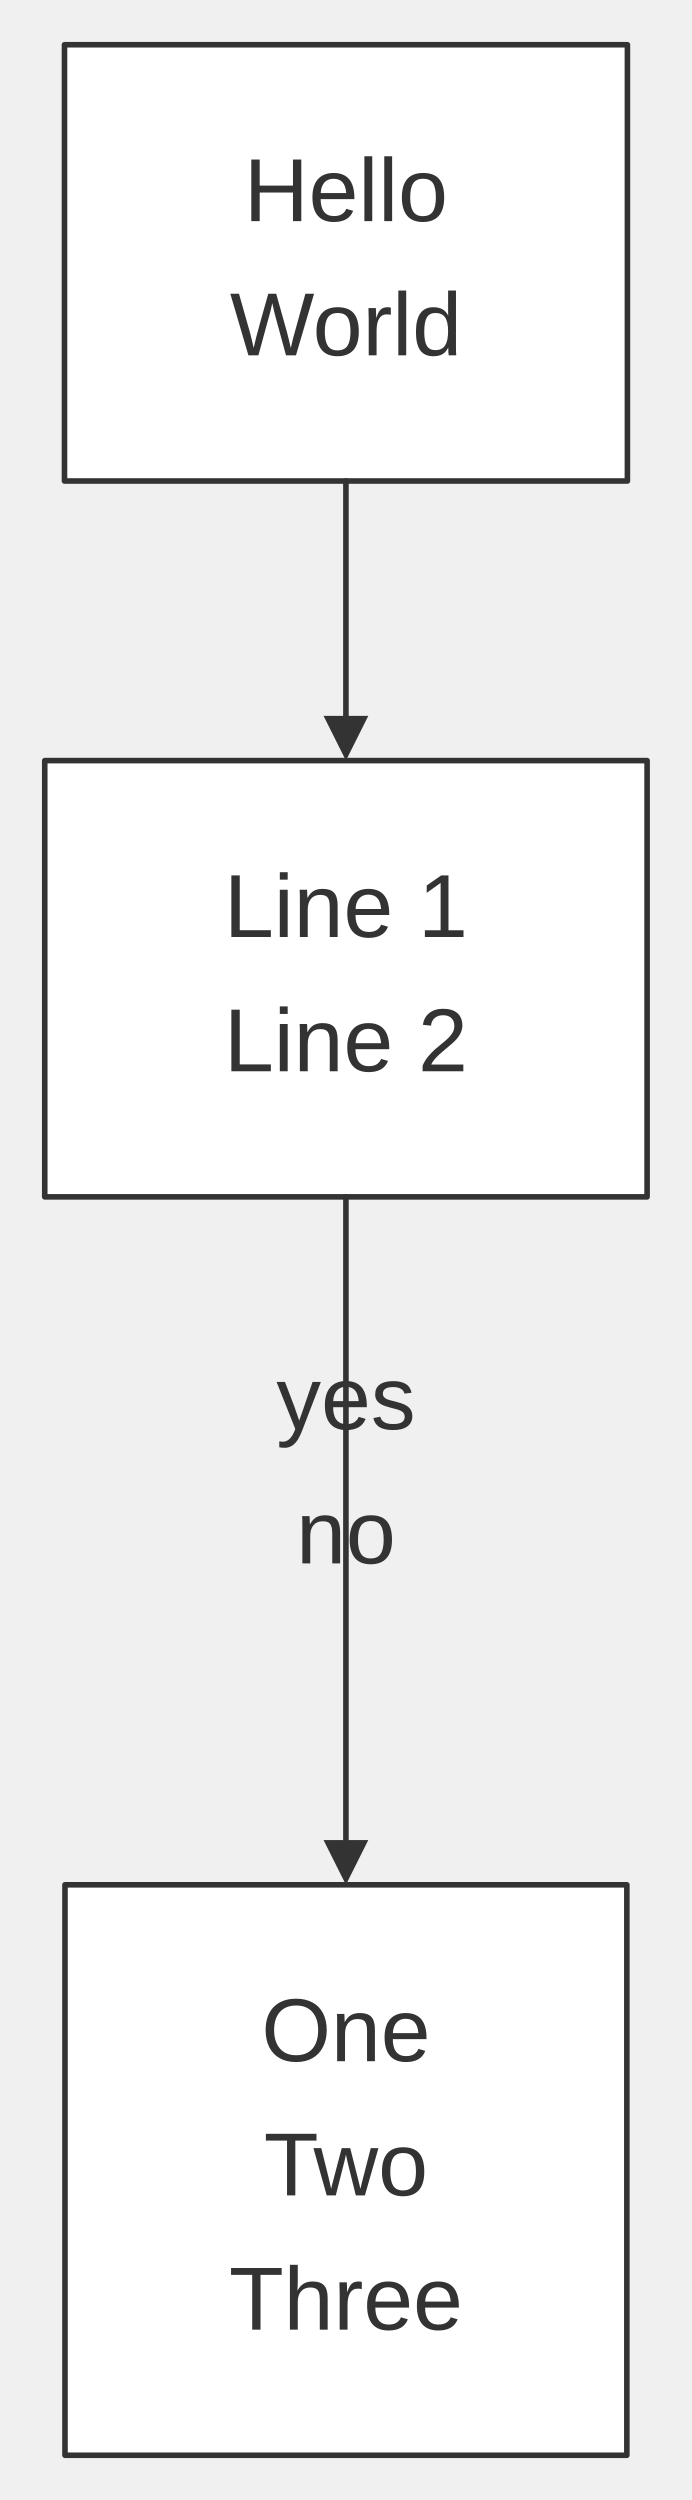
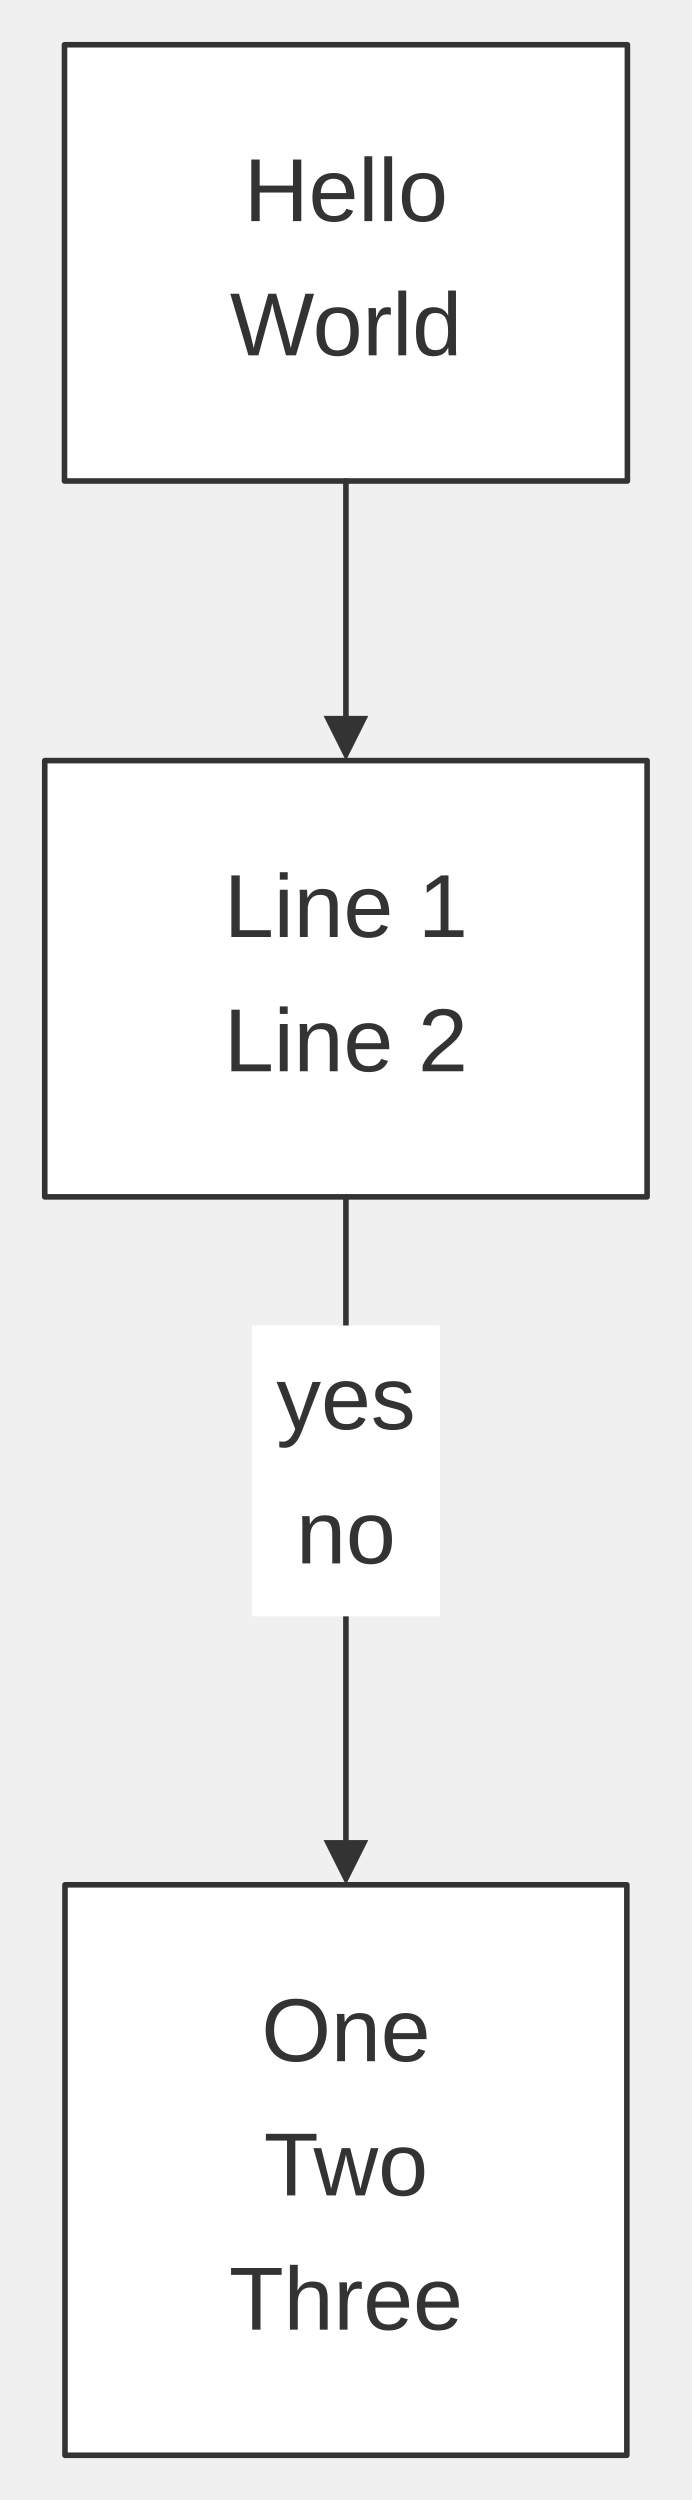
<svg xmlns="http://www.w3.org/2000/svg" width="100%" viewBox="0 0 123.70 447.00" style="max-width: 123.70px; background-color: transparent;" font-family="&quot;trebuchet ms&quot;, verdana, arial, sans-serif" font-size="16.00">
  <defs>
    <marker id="arrowhead" viewBox="0 0 10.00 10.00" refX="5.00" refY="5.00" markerWidth="8.00" markerHeight="8.00" orient="auto-start-reverse" markerUnits="userSpaceOnUse">
      <path d="M 0 0 L 10.00 5.00 L 0 10.00 z" fill="#333" />
    </marker>
  </defs>
  <g transform="translate(0.00,0.00)">
    <g class="nodes">
      <rect x="11.53" y="8.00" width="100.65" height="78.00" fill="white" stroke="#333" stroke-width="1.00" stroke-linejoin="round" />
      <text x="61.85" y="35.00" text-anchor="middle" dominant-baseline="middle" fill="#333">Hello</text>
      <text x="61.85" y="59.00" text-anchor="middle" dominant-baseline="middle" fill="#333">World</text>
      <rect x="8.00" y="136.00" width="107.70" height="78.00" fill="white" stroke="#333" stroke-width="1.00" stroke-linejoin="round" />
      <text x="61.85" y="163.00" text-anchor="middle" dominant-baseline="middle" fill="#333">Line 1</text>
      <text x="61.85" y="187.00" text-anchor="middle" dominant-baseline="middle" fill="#333">Line 2</text>
      <rect x="11.62" y="337.00" width="100.46" height="102.00" fill="white" stroke="#333" stroke-width="1.00" stroke-linejoin="round" />
      <text x="61.85" y="364.00" text-anchor="middle" dominant-baseline="middle" fill="#333">One</text>
      <text x="61.85" y="388.00" text-anchor="middle" dominant-baseline="middle" fill="#333">Two</text>
      <text x="61.85" y="412.00" text-anchor="middle" dominant-baseline="middle" fill="#333">Three</text>
    </g>
    <g class="edgePaths">
      <path d="M61.85,86.00 L61.85,88.78 C61.85,91.56 61.85,97.11 61.85,102.67 C61.85,108.22 61.85,113.78 61.85,118.67 C61.85,123.56 61.85,127.78 61.85,129.89 L61.85,132.00" stroke="#333" stroke-width="1.00" fill="none" stroke-linecap="round" stroke-linejoin="round" marker-end="url(#arrowhead)" />
      <path d="M61.85,214.00 L61.85,222.00 L61.85,228.83 C61.85,235.67 61.85,249.33 61.85,266.50 C61.85,283.67 61.85,304.33 61.85,314.67 L61.85,325.00 L61.85,333.00" stroke="#333" stroke-width="1.00" fill="none" stroke-linecap="round" stroke-linejoin="round" marker-end="url(#arrowhead)" />
    </g>
    <g class="edgeLabels">
+       <rect x="45.04" y="237.00" width="33.61" height="52.00" fill="white" />
      <text x="61.85" y="251.00" text-anchor="middle" dominant-baseline="middle" fill="#333">yes</text>
      <text x="61.85" y="275.00" text-anchor="middle" dominant-baseline="middle" fill="#333">no</text>
    </g>
  </g>
</svg>
